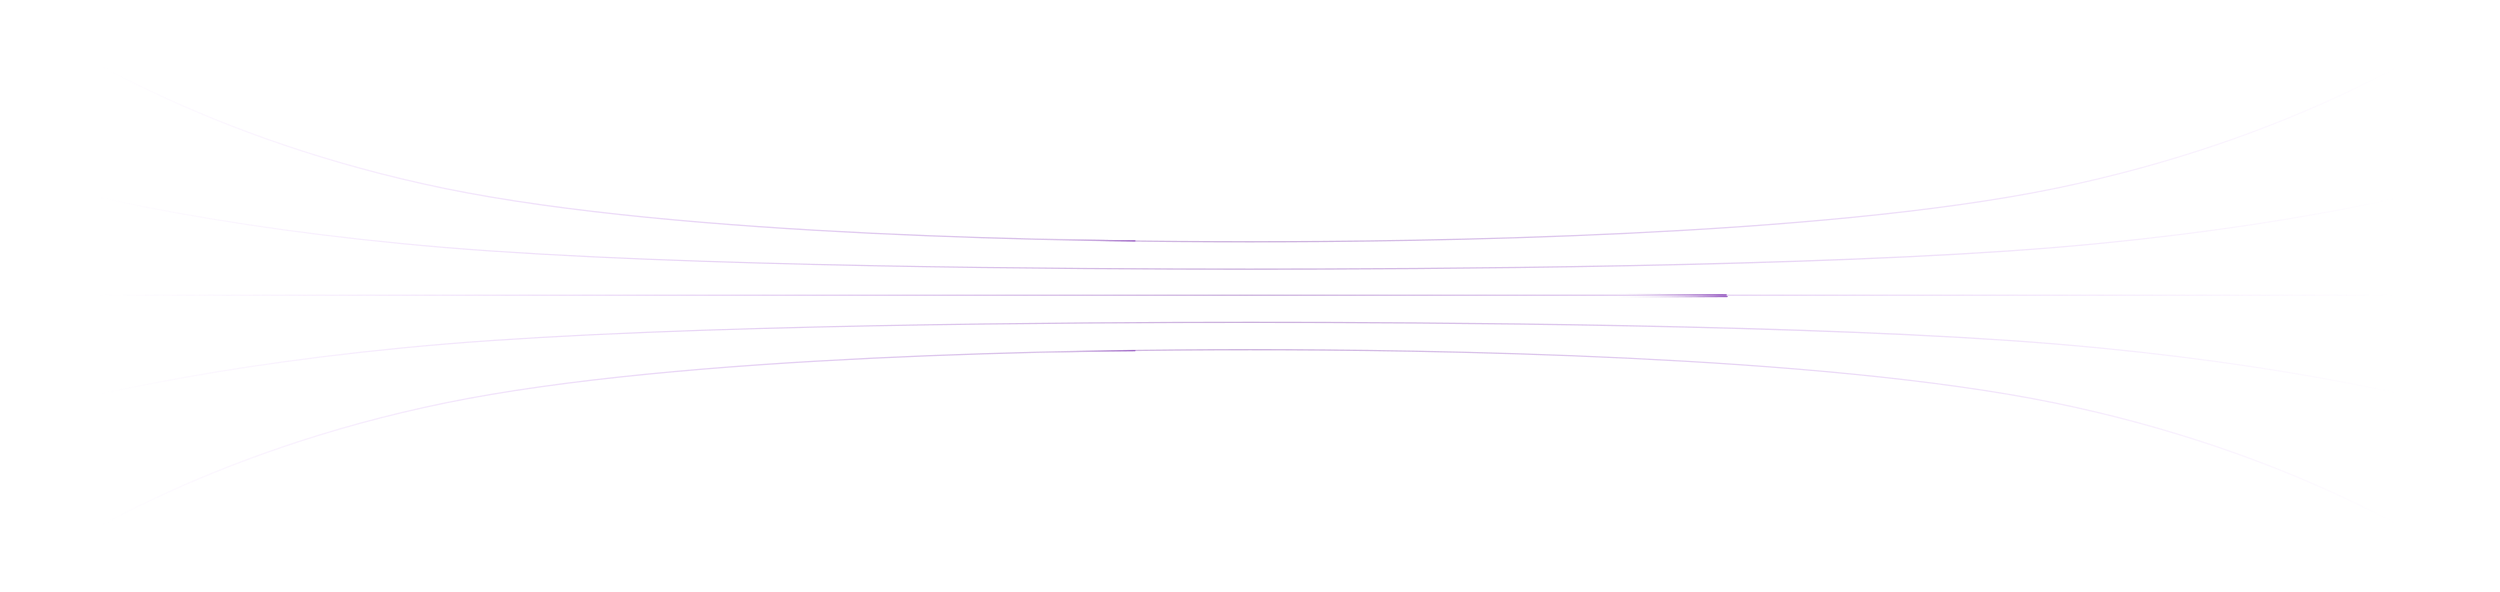
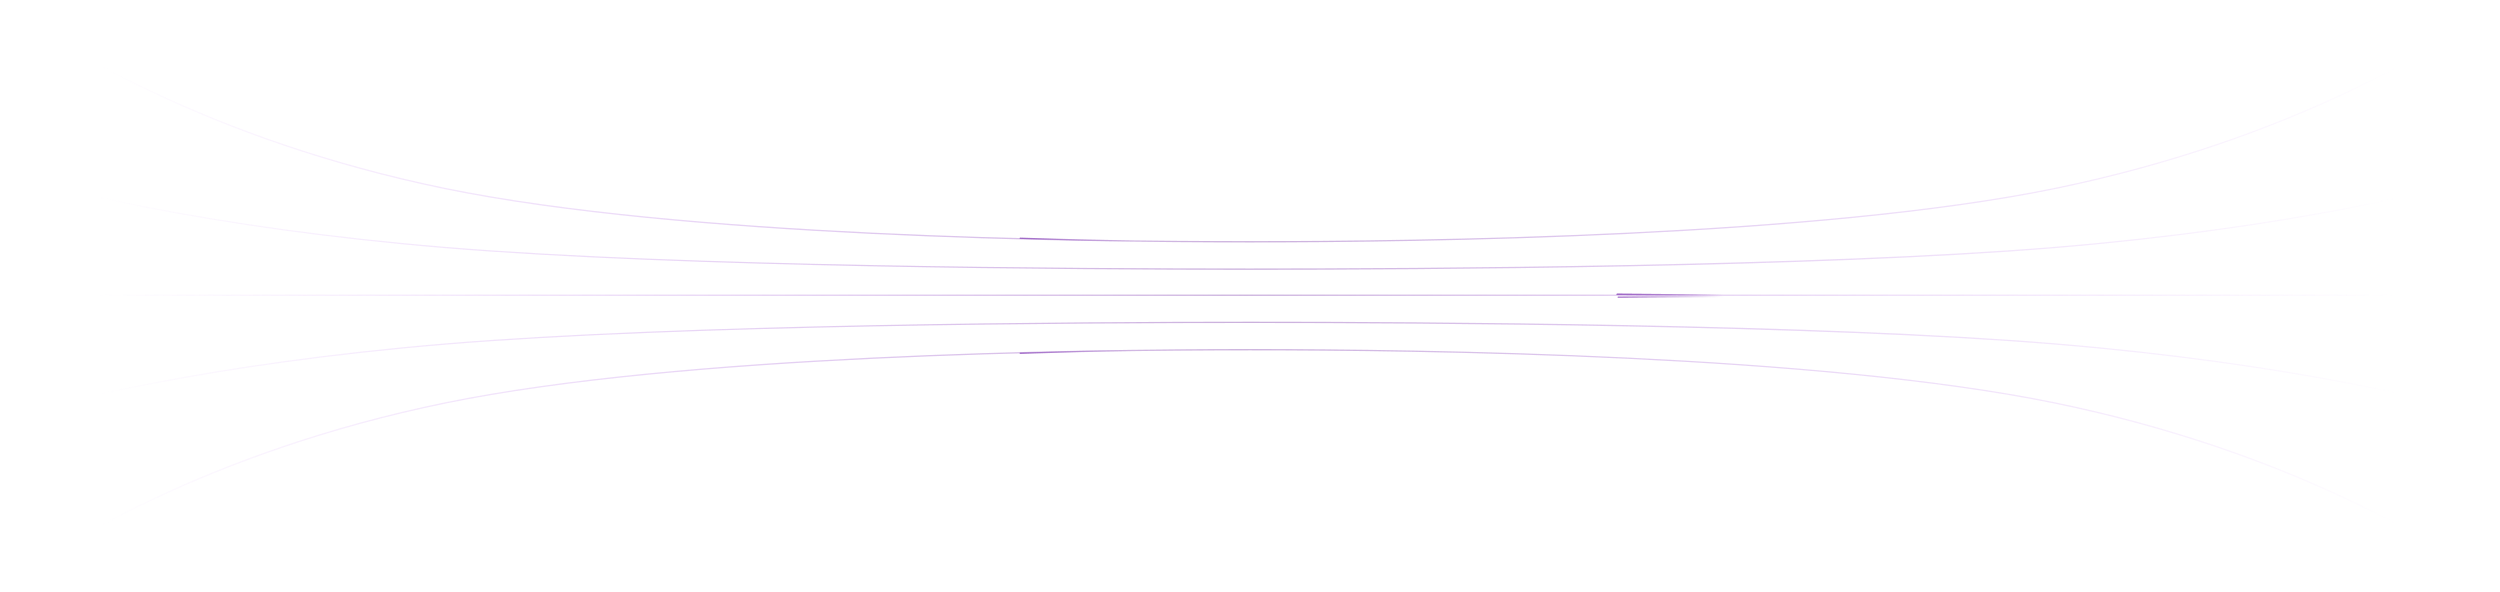
<svg xmlns="http://www.w3.org/2000/svg" viewBox="0 0 1918 454" fill="none">
  <g opacity="0.6">
    <g class="motion-group">
      <path class="motion-path" fill-rule="evenodd" clip-rule="evenodd" d="M39.1 227H1878.6V226H39.1V227Z" fill="url(#paint0)" />
      <path class="motion-line" d="M1240.7 225.8C1245.2 225.8 1304.2 226.3 1324.2 226.3" stroke="url(#paint1)" stroke-linecap="round" />
    </g>
    <g class="motion-group">
      <path class="motion-path" fill-rule="evenodd" clip-rule="evenodd" d="M0 0.8C38.4 33.4 160.3 108 341.6 145.2C522.3 182.2 827.2 186 958.3 186H958.9H959.5C1090.6 186 1395.5 182.2 1576.2 145.2C1757.6 108 1879.6 33.4 1917.9 0.8L1917.3 0C1879.1 32.6 1757.3 107.1 1576.1 144.2C1395.2 181.2 1089.7 185 959 185C828.2 185 522.8 181.2 341.9 144.2C160.7 107.1 38.9 32.6 0.7 0L0 0.8Z" fill="url(#paint2)" />
      <path class="motion-line" d="M782.7 182.8C803.2 183.5 850.7 184.8 870.7 184.8" stroke="url(#paint3)" stroke-linecap="round" />
    </g>
    <g class="motion-group">
      <path class="motion-path" fill-rule="evenodd" clip-rule="evenodd" d="M0.1 453C38.5 420.3 160.4 345.7 341.7 308.6C522.4 271.6 827.3 267.8 958.4 267.8H959H959.6C1090.7 267.8 1395.6 271.6 1576.3 308.6C1757.6 345.7 1879.6 420.3 1917.9 453L1917.3 453.8C1879.1 421.2 1757.3 346.7 1576.1 309.6C1395.2 272.5 1089.8 268.8 959 268.8C828.2 268.8 522.8 272.6 341.9 309.6C160.8 346.7 39 421.2 0.7 453.8L0.1 453Z" fill="url(#paint4)" />
      <path class="motion-line" d="M782.7 271C803.2 270.3 850.7 269 870.7 269" stroke="url(#paint5)" stroke-linecap="round" />
    </g>
    <g class="motion-group">
      <path class="motion-path" fill-rule="evenodd" clip-rule="evenodd" d="M0 131.8C38.3 145.1 160.3 175.3 341.5 190.4C522.2 205.4 827.1 207 958.2 207H958.8H959.4C1090.5 207 1395.4 205.5 1576.1 190.4C1757.4 175.3 1879.3 145.1 1917.6 131.8L1917.3 130.9C1879.1 144.1 1757.2 174.4 1576 189.4C1395.1 204.4 1089.6 206 958.8 206C828 206 522.6 204.5 341.6 189.4C160.4 174.4 38.6 144.1 0.4 130.9L0 131.8Z" fill="url(#paint6)" />
      <path class="motion-line" d="M1240.7 225.8C1245.2 225.8 1304.2 226.3 1324.2 226.3" stroke="url(#paint7)" stroke-linecap="round" />
    </g>
    <g class="motion-group">
      <path class="motion-path" fill-rule="evenodd" clip-rule="evenodd" d="M0.8 322C39.1 308.7 161.1 278.5 342.3 263.4C523 248.4 827.9 246.8 959 246.8H959.6H960.2C1091.3 246.8 1396.2 248.3 1576.9 263.4C1758.2 278.5 1880.1 308.7 1918.4 322L1918.1 322.9C1879.9 309.7 1758 279.4 1576.8 264.4C1395.9 249.4 1090.4 247.8 959.6 247.8C828.8 247.8 523.4 249.3 342.4 264.4C161.2 279.5 39.4 309.7 1.2 322.9L0.8 322Z" fill="url(#paint8)" />
      <path class="motion-line" d="M1241.5 228C1246 228 1305 227.5 1325 227.5" stroke="url(#paint9)" stroke-linecap="round" />
    </g>
  </g>
  <defs>
    <linearGradient id="paint0" x1="75.32" y1="217.335" x2="1836.57" y2="235.623" gradientUnits="userSpaceOnUse">
      <stop stop-color="white" stop-opacity="0" />
      <stop offset="0" stop-color="#C97CFF" stop-opacity="0" />
      <stop offset="0.5" stop-color="#A77CC5" />
      <stop offset="1" stop-color="#CC84FF" stop-opacity="0" />
    </linearGradient>
    <linearGradient id="paint1" x1="1321.67" y1="226.939" x2="1234.17" y2="224.939" gradientUnits="userSpaceOnUse">
-       <stop stop-color="#5D009F" />
-       <stop offset="1" stop-color="white" stop-opacity="0" />
-       <stop offset="1" stop-color="#5D009F" stop-opacity="0" />
+       <stop stop-color="#5D009F" stop-opacity="0" />
+       <stop offset="1" stop-color="#5D009F" />
    </linearGradient>
    <linearGradient id="paint2" x1="76.756" y1="79.047" x2="1838" y2="97.335" gradientUnits="userSpaceOnUse">
      <stop stop-color="white" stop-opacity="0" />
      <stop offset="0" stop-color="#C97CFF" stop-opacity="0" />
      <stop offset="0.5" stop-color="#A77CC5" />
      <stop offset="1" stop-color="#CC84FF" stop-opacity="0" />
    </linearGradient>
    <linearGradient id="paint3" x1="870.165" y1="184.91" x2="782.665" y2="182.91" gradientUnits="userSpaceOnUse">
-       <stop stop-color="#5D009F" />
-       <stop offset="1" stop-color="white" stop-opacity="0" />
-       <stop offset="1" stop-color="#5D009F" stop-opacity="0" />
+       <stop stop-color="#5D009F" stop-opacity="0" />
+       <stop offset="1" stop-color="#5D009F" />
    </linearGradient>
    <linearGradient id="paint4" x1="76.84" y1="374.758" x2="1838.09" y2="356.47" gradientUnits="userSpaceOnUse">
      <stop stop-color="white" stop-opacity="0" />
      <stop offset="0" stop-color="#C97CFF" stop-opacity="0" />
      <stop offset="0.5" stop-color="#A77CC5" />
      <stop offset="1" stop-color="#CC84FF" stop-opacity="0" />
    </linearGradient>
    <linearGradient id="paint5" x1="870.249" y1="268.895" x2="782.749" y2="270.895" gradientUnits="userSpaceOnUse">
-       <stop stop-color="#5D009F" />
-       <stop offset="1" stop-color="white" stop-opacity="0" />
-       <stop offset="1" stop-color="#5D009F" stop-opacity="0" />
+       <stop stop-color="#5D009F" stop-opacity="0" />
+       <stop offset="1" stop-color="#5D009F" />
    </linearGradient>
    <linearGradient id="paint6" x1="75.965" y1="155.26" x2="1837.21" y2="173.548" gradientUnits="userSpaceOnUse">
      <stop stop-color="white" stop-opacity="0" />
      <stop offset="0" stop-color="#C97CFF" stop-opacity="0" />
      <stop offset="0.5" stop-color="#A77CC5" />
      <stop offset="1" stop-color="#CC84FF" stop-opacity="0" />
    </linearGradient>
    <linearGradient id="paint7" x1="1321.67" y1="226.939" x2="1234.17" y2="224.939" gradientUnits="userSpaceOnUse">
-       <stop stop-color="#5D009F" />
-       <stop offset="1" stop-color="white" stop-opacity="0" />
-       <stop offset="1" stop-color="#5D009F" stop-opacity="0" />
+       <stop stop-color="#5D009F" stop-opacity="0" />
+       <stop offset="1" stop-color="#5D009F" />
    </linearGradient>
    <linearGradient id="paint8" x1="76.763" y1="298.576" x2="1838.01" y2="280.288" gradientUnits="userSpaceOnUse">
      <stop stop-color="white" stop-opacity="0" />
      <stop offset="0" stop-color="#C97CFF" stop-opacity="0" />
      <stop offset="0.5" stop-color="#A77CC5" />
      <stop offset="1" stop-color="#CC84FF" stop-opacity="0" />
    </linearGradient>
    <linearGradient id="paint9" x1="1322.47" y1="226.896" x2="1234.97" y2="228.896" gradientUnits="userSpaceOnUse">
-       <stop stop-color="#5D009F" />
-       <stop offset="1" stop-color="white" stop-opacity="0" />
-       <stop offset="1" stop-color="#5D009F" stop-opacity="0" />
+       <stop stop-color="#5D009F" stop-opacity="0" />
+       <stop offset="1" stop-color="#5D009F" />
    </linearGradient>
  </defs>
</svg>
